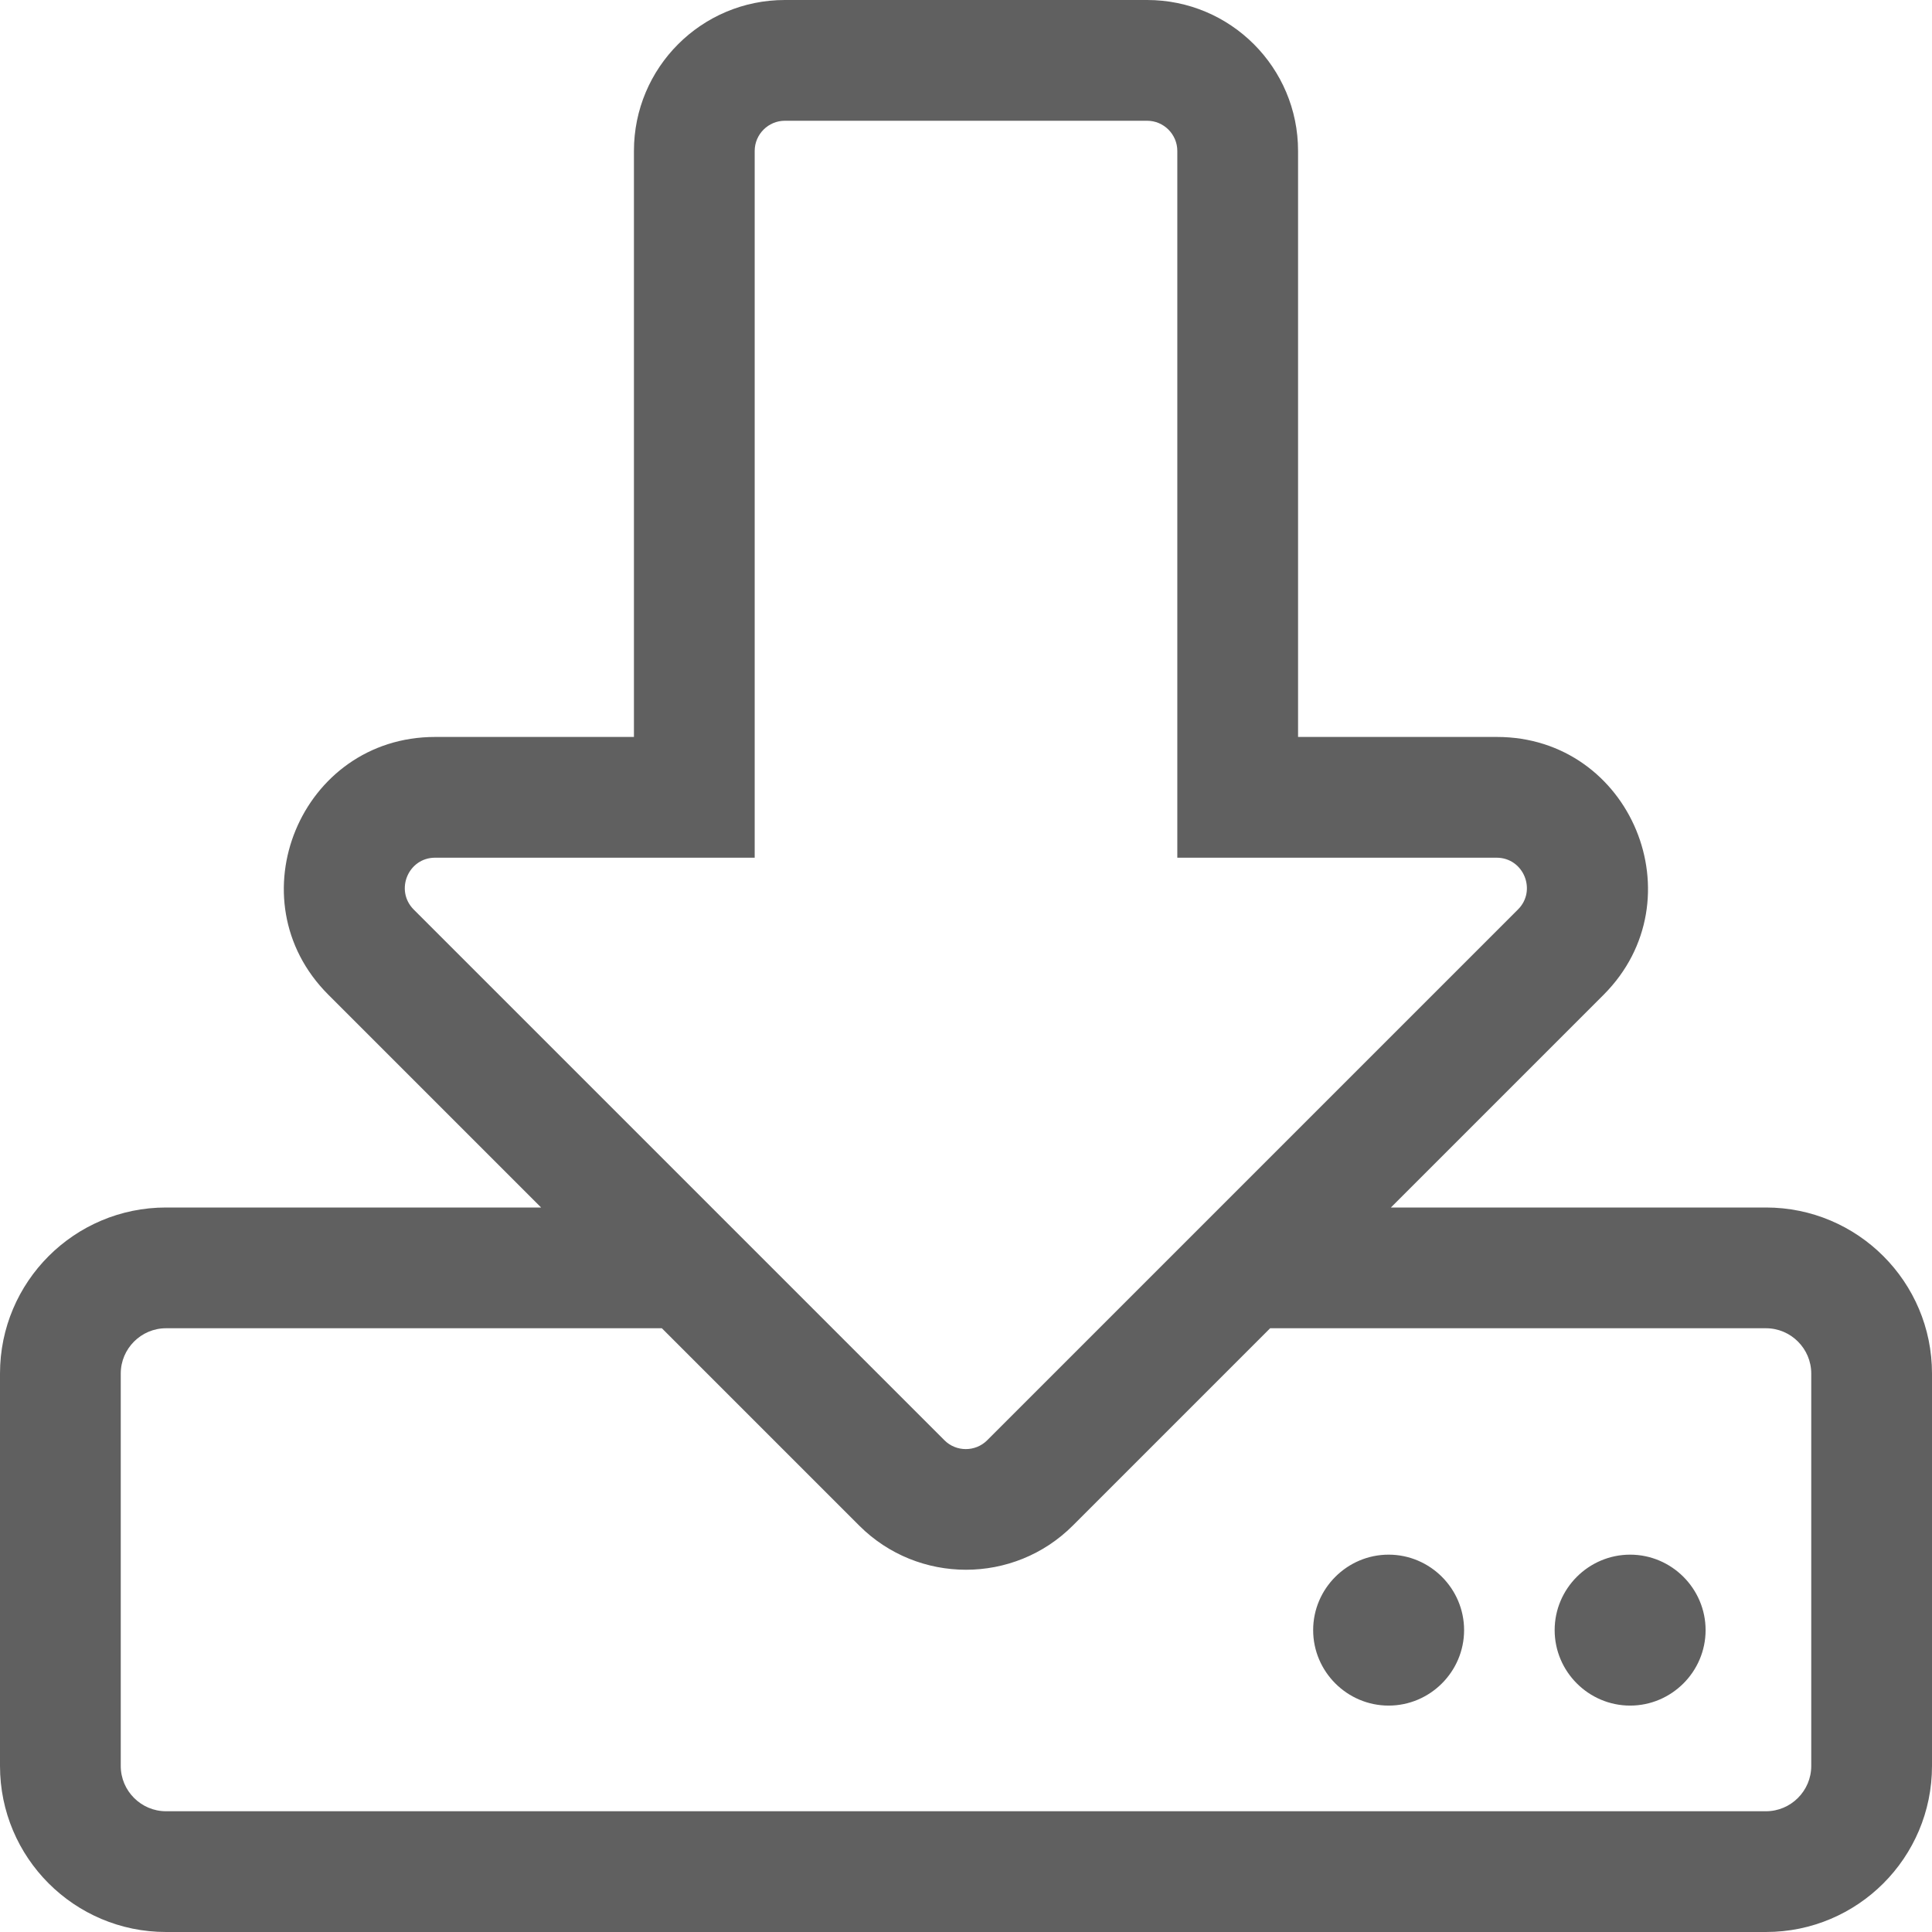
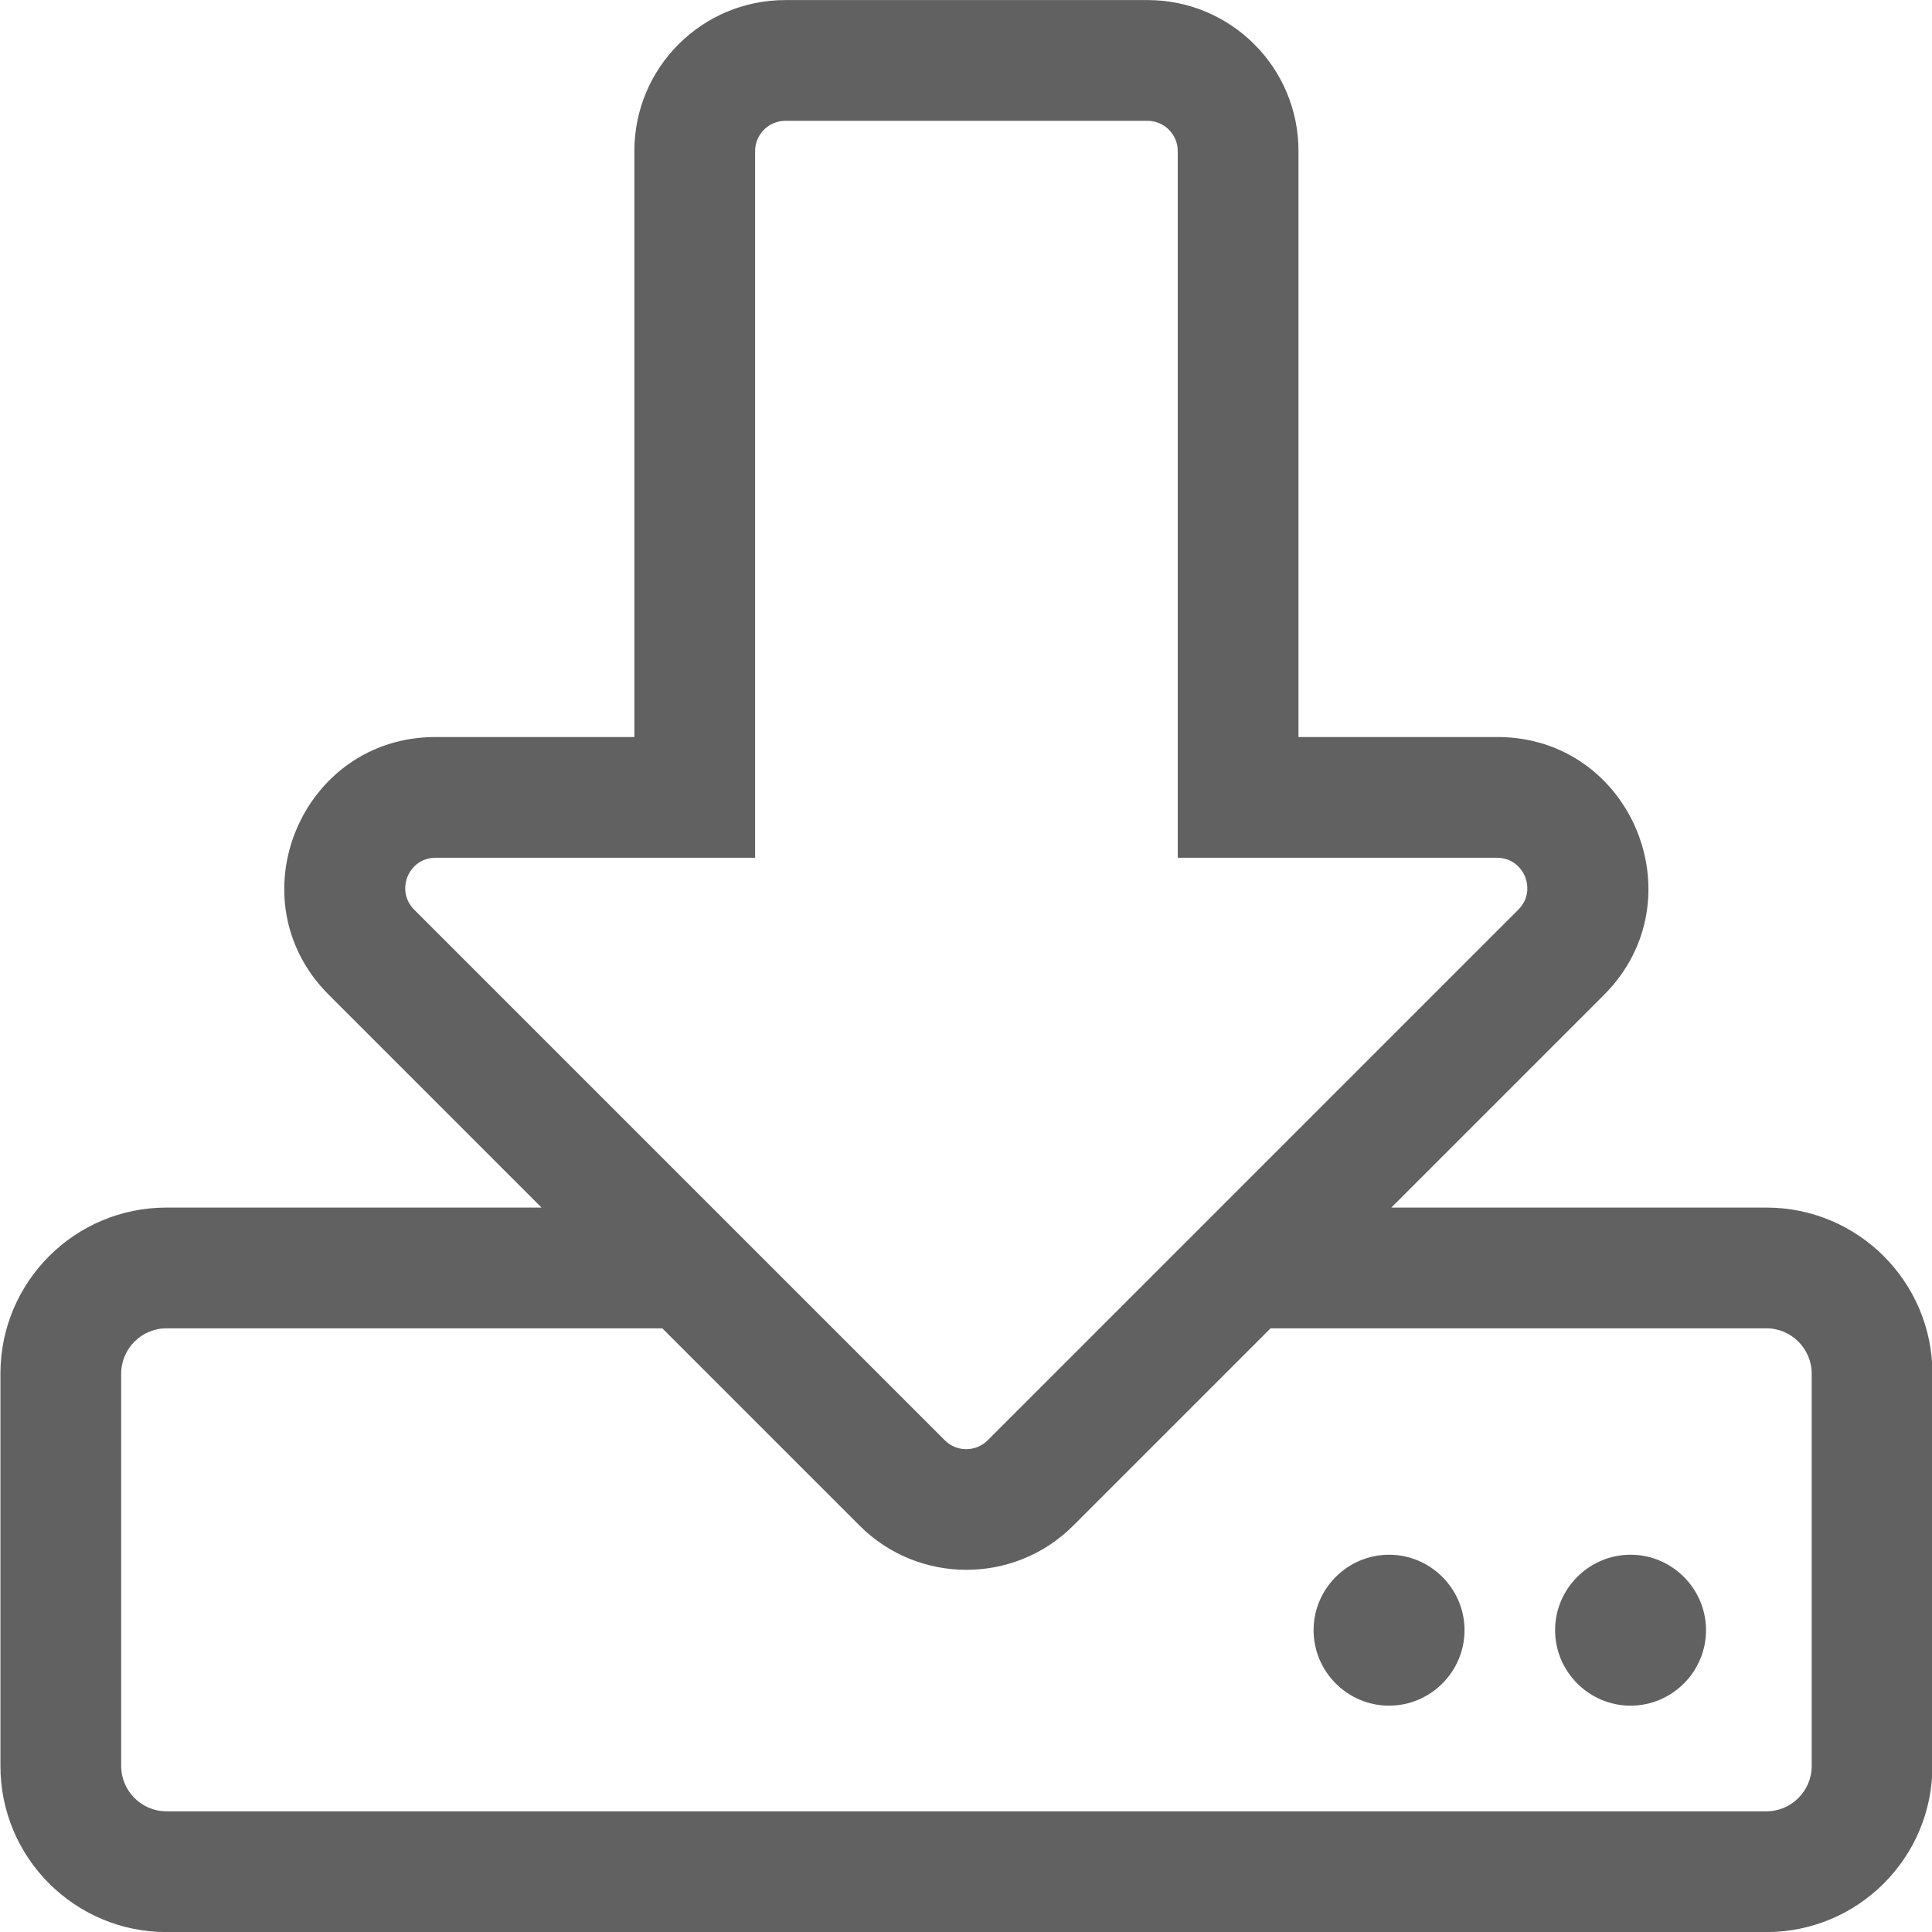
- <svg xmlns="http://www.w3.org/2000/svg" version="1.1" id="Layer_1" x="0px" y="0px" viewBox="0 0 512 512" enable-background="new 0 0 512 512" xml:space="preserve">
-   <path fill="#606060" d="M452,432c0,11-9,20-20,20s-20-9-20-20s9-20,20-20S452,421,452,432z M368,412c-11,0-20,9-20,20s9,20,20,20  s20-9,20-20S379,412,368,412z M512,364v104c0,24.3-19.7,44-44,44H44c-24.3,0-44-19.7-44-44V364c0-24.3,19.7-44,44-44h99.4L87,263.6  c-25.2-25.2-7.3-68.3,28.3-68.3H168V40c0-22.1,17.9-40,40-40h96c22.1,0,40,17.9,40,40v155.3h52.7c35.6,0,53.4,43.1,28.3,68.3  L368.6,320H468C492.3,320,512,339.7,512,364z M250.3,381.7c3.1,3.1,8.2,3.1,11.3,0L402.3,241c5-5,1.5-13.7-5.7-13.7H312V40  c0-4.4-3.6-8-8-8h-96c-4.4,0-8,3.6-8,8v187.3h-84.7c-7.1,0-10.7,8.6-5.7,13.7L250.3,381.7L250.3,381.7z M480,364c0-6.6-5.4-12-12-12  H336.6l-52.3,52.3c-15.6,15.6-41,15.6-56.6,0L175.4,352H44c-6.6,0-12,5.4-12,12v104c0,6.6,5.4,12,12,12h424c6.6,0,12-5.4,12-12V364z  " />
+ <svg xmlns="http://www.w3.org/2000/svg" width="4464.57" height="4464.57" viewBox="0 0 4464.57 4464.57">
+   <path fill="#616161" d="M3942.379 3767.15c0 95.918-78.479 174.397-174.396 174.397-95.92 0-174.397-78.479-174.397-174.397s78.479-174.396 174.397-174.396c95.915 0 174.396 78.478 174.396 174.396zm-732.469-174.396c-95.919 0-174.397 78.479-174.397 174.396s78.479 174.397 174.397 174.397 174.396-78.479 174.396-174.397c.001-95.918-78.478-174.396-174.396-174.396zM4465.57 3174.2v906.866c0 211.893-171.781 383.674-383.675 383.674H384.674C172.781 4464.74 1 4292.959 1 4081.066V3174.2c0-211.894 171.781-383.674 383.674-383.674h866.755l-491.801-491.8c-219.74-219.741-63.655-595.566 246.772-595.566h459.537V348.965C1465.937 156.256 1622.021.17 1814.73.17h837.107c192.709 0 348.794 156.086 348.794 348.795v1354.194h459.537c310.428 0 465.642 375.826 246.772 595.567l-491.802 491.799h866.755c211.896 0 383.677 171.784 383.677 383.675zm-2281.988 154.342c27.031 27.032 71.503 27.032 98.533 0l1226.886-1226.885c43.6-43.601 13.08-119.462-49.703-119.462h-737.7V348.965c0-38.366-31.392-69.76-69.759-69.76h-837.106c-38.367 0-69.76 31.394-69.76 69.76v1633.23H1006.4c-61.911 0-93.303 74.99-49.703 119.462l1226.885 1226.885zM4186.535 3174.2c0-57.551-47.088-104.638-104.639-104.638h-1145.79l-456.05 456.049c-136.029 136.028-357.515 136.028-493.543 0l-456.051-456.049H384.674c-57.551 0-104.638 47.086-104.638 104.638v906.866c0 57.551 47.087 104.639 104.638 104.639h3697.223c57.551 0 104.64-47.088 104.64-104.639l-.002-906.866z" />
</svg>
